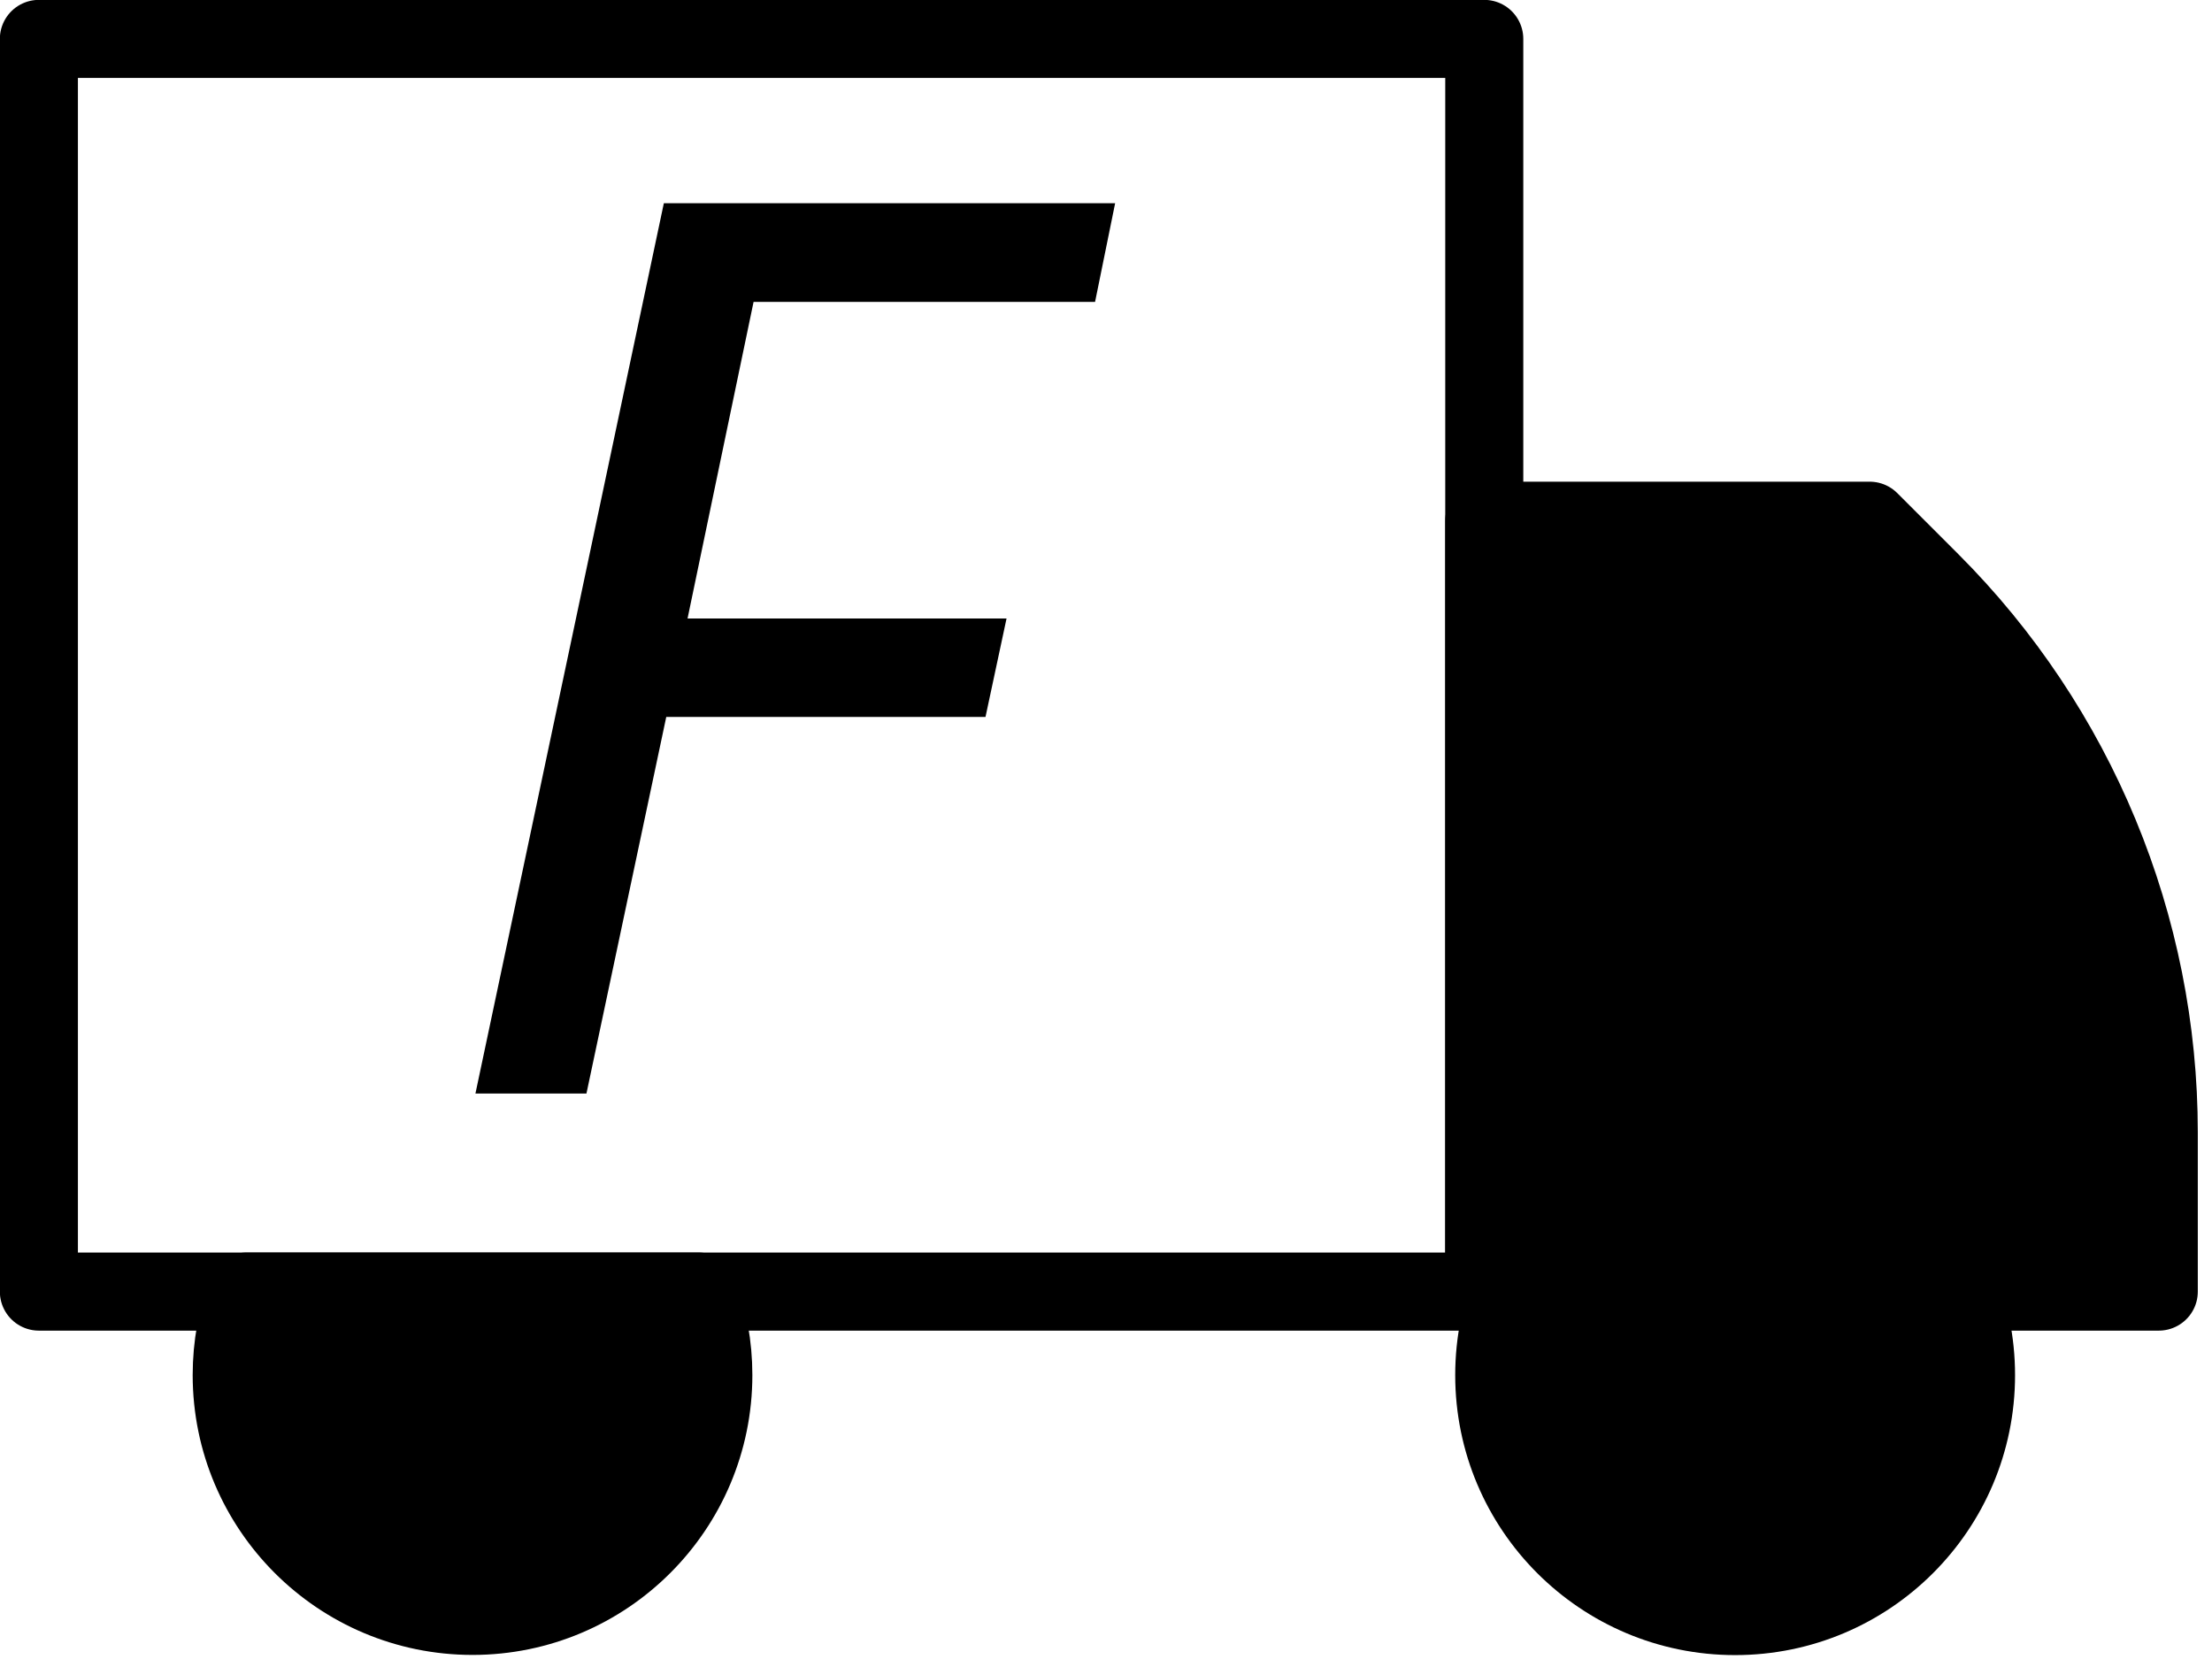
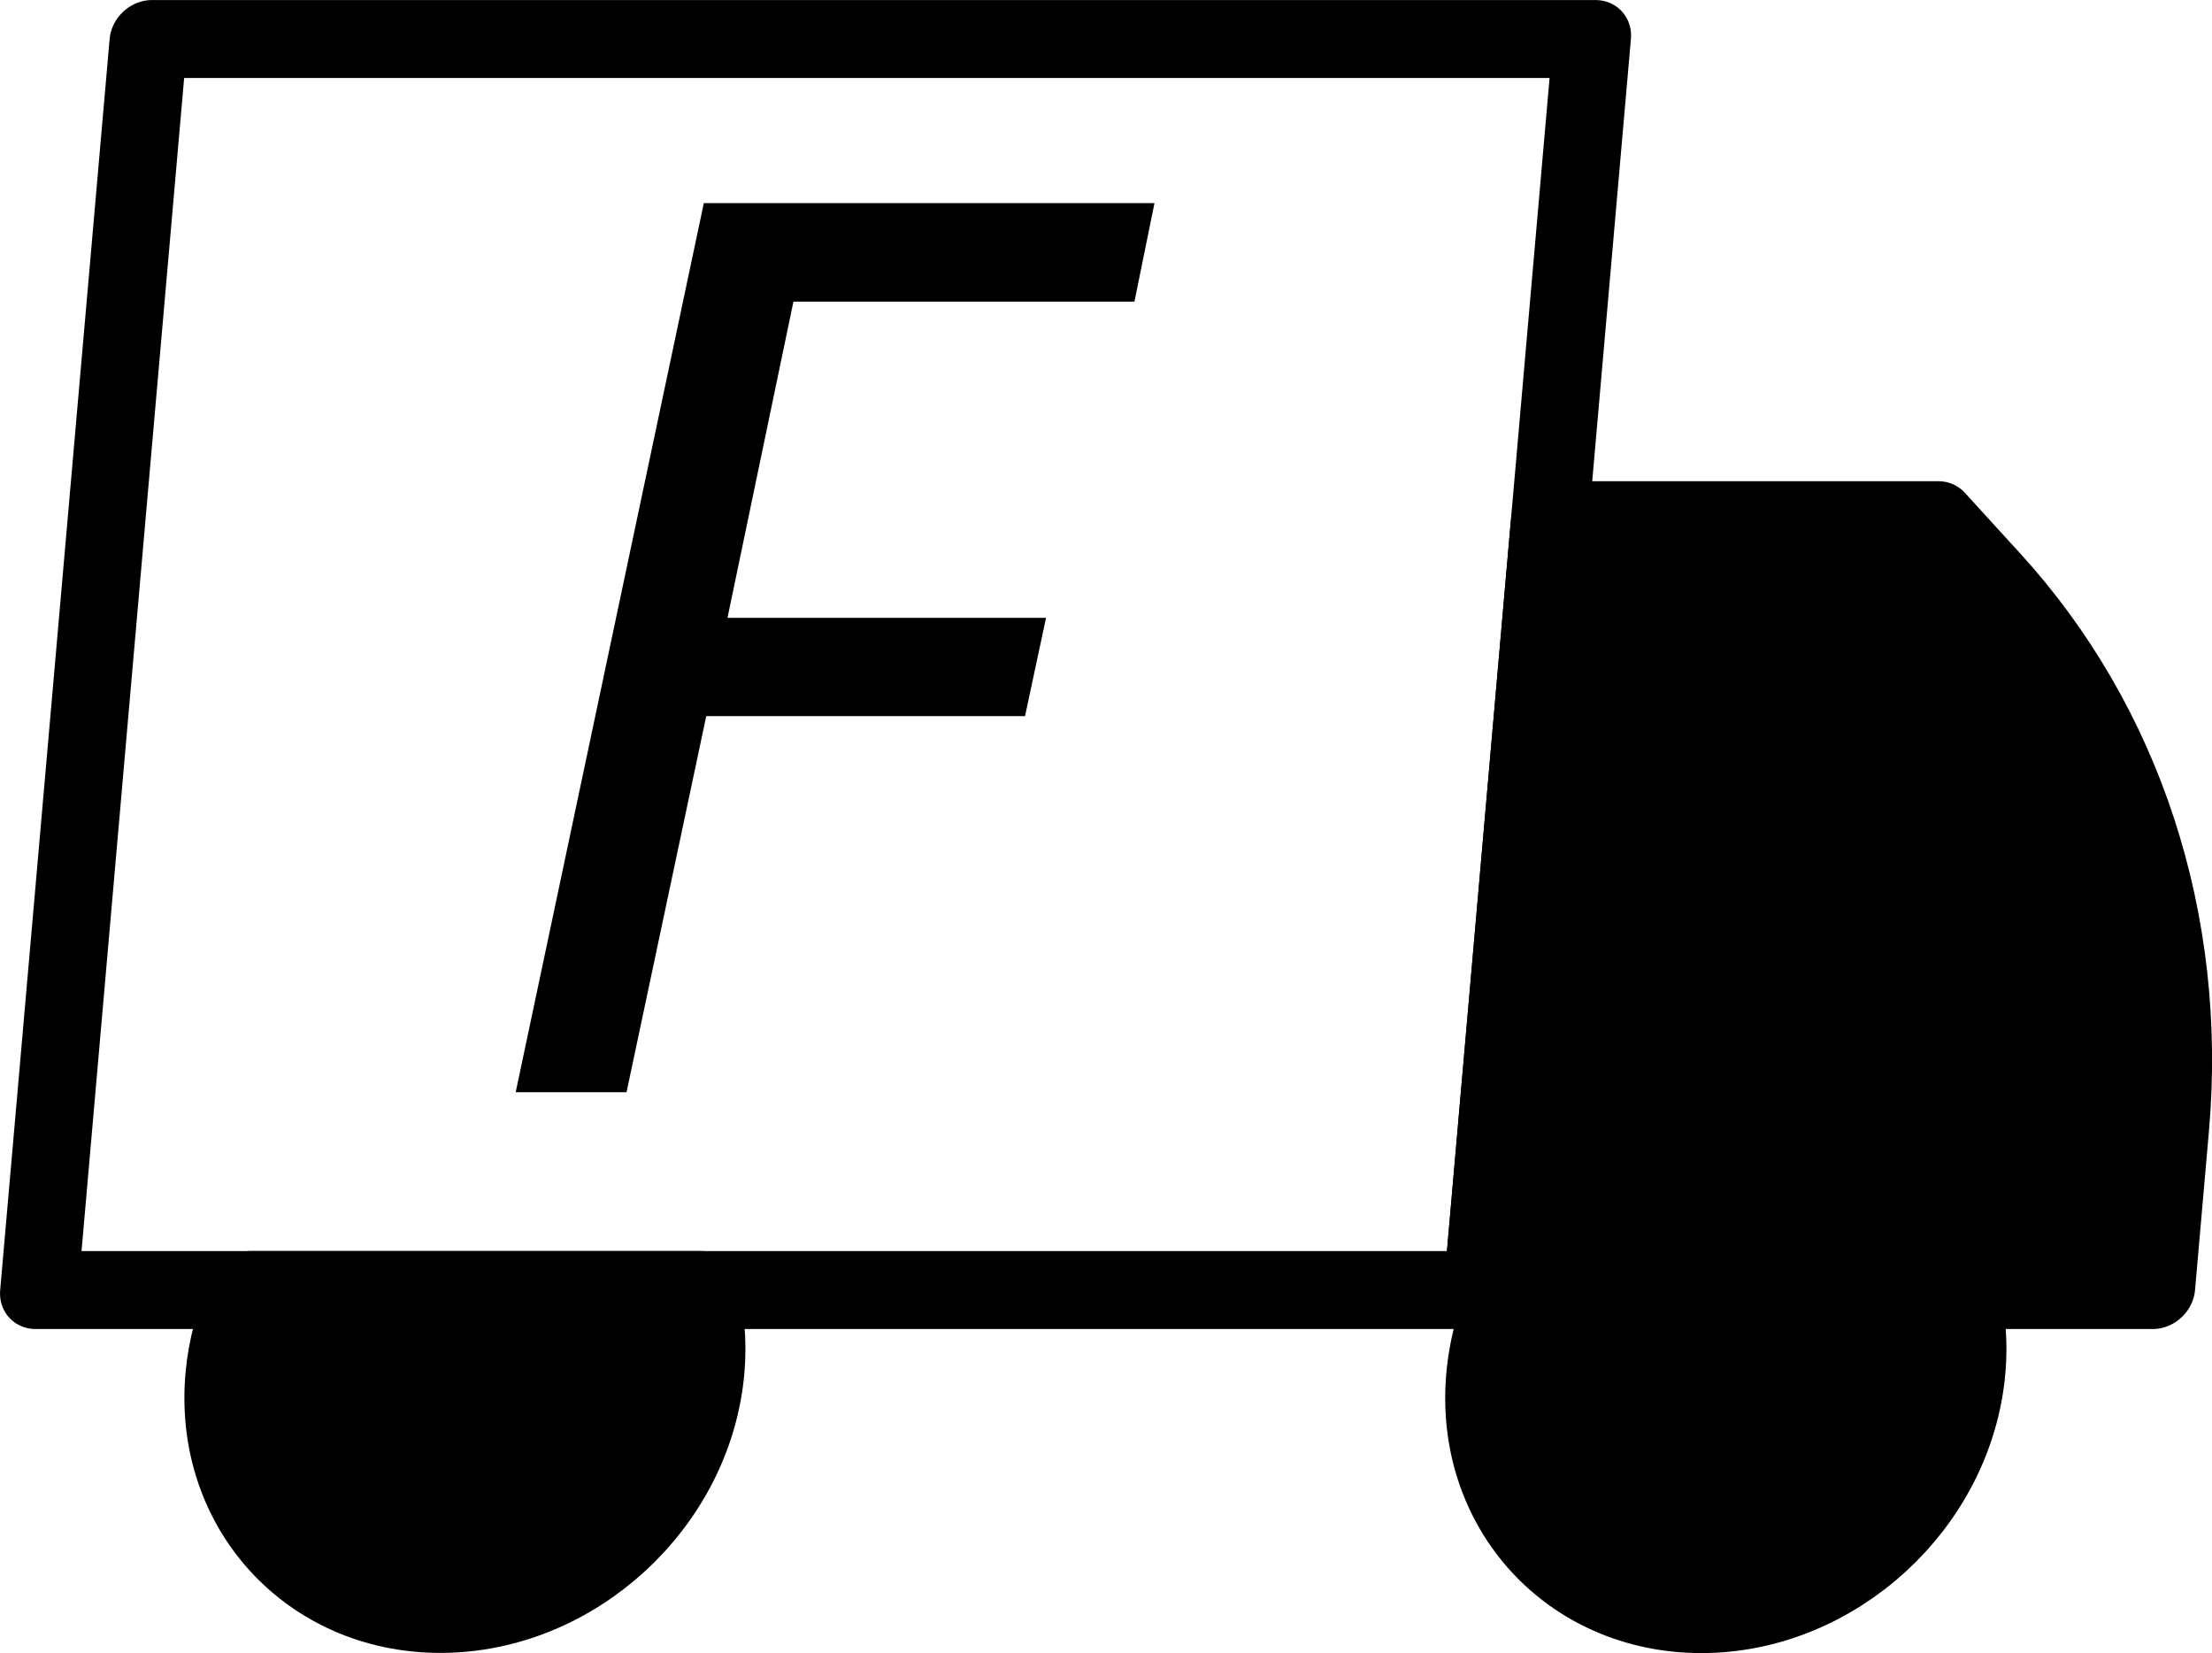
- <svg xmlns="http://www.w3.org/2000/svg" clip-rule="evenodd" fill-rule="evenodd" stroke-linecap="round" stroke-linejoin="round" version="1.1" viewBox="0 0 142 107" xml:space="preserve">
-   <g transform="translate(-611.05 -463.5)">
-     <g transform="translate(194.56 171.38)">
-       <g transform="matrix(6.1858 0 0 6.1858 412.8 276.06)">
+ <svg xmlns="http://www.w3.org/2000/svg" width="142.2" height="106.25" clip-rule="evenodd" fill-rule="evenodd" stroke-linecap="round" stroke-linejoin="round" version="1.1" viewBox="0 0 142.2 106.25" xml:space="preserve">
+   <g transform="translate(-608.42 -463.49)">
+     <g transform="translate(194.56,171.38)">
+       <g transform="matrix(6.1858 0 -.54119 6.1858 418.85 276.06)">
        <rect x="1" y="3" width="15" height="13" fill="none" stroke="#000" stroke-width=".81px" />
      </g>
      <g transform="matrix(.99364 0 0 .99364 187.45 226.35)">
-         <text x="257.924px" y="136.834px" font-family="'FanwoodText-Italic', 'Fanwood Text'" font-size="80.539px" font-style="italic">F</text>
+         <text x="257.924" y="136.834" font-family="FanwoodText-Italic, 'Fanwood Text'" font-size="80.539px" font-style="italic">F</text>
      </g>
-       <g transform="matrix(6.1858 0 0 6.1858 412.8 276.06)">
-         <path d="m16 8h4l0.633 0.633c1.515 1.515 2.367 3.571 2.367 5.715v1.652h-7v-8z" fill-rule="nonzero" stroke="#000" stroke-width=".81px" />
+       <g transform="matrix(6.1858 0 -.54119 6.1858 418.85 276.06)">
+         <path d="m16 8h4l0.633 0.633c1.515 1.515 2.367 3.571 2.367 5.715v1.652h-7z" fill-rule="nonzero" stroke="#000" stroke-width=".81px" />
      </g>
-       <g transform="matrix(3.8821 0 0 3.8821 11.403 219.6)">
+       <g transform="matrix(3.8821 0 -.33964 3.8821 22.395 219.6)">
        <rect x="130.32" y="29.096" width="5.436" height="4.157" />
      </g>
-       <g transform="translate(193.3 93.545)">
-         <path d="m268.03 281.48c0.62 1.672 0.958 3.48 0.958 5.366 0 8.535-6.929 15.465-15.464 15.465s-15.465-6.93-15.465-15.465c0-1.886 0.339-3.694 0.958-5.366h29.013z" stroke="#000" stroke-width="5px" />
+       <g transform="matrix(1 0 -.087489 1 215.32 93.545)">
+         <path d="m268.03 281.48c0.62 1.672 0.958 3.48 0.958 5.366 0 8.535-6.929 15.465-15.464 15.465s-15.465-6.93-15.465-15.465c0-1.886 0.339-3.694 0.958-5.366z" stroke="#000" stroke-width="5px" />
      </g>
-       <g transform="matrix(6.1858 0 0 6.1858 413.44 265.96)">
+       <g transform="matrix(6.1858 0 -.54119 6.1858 420.38 265.96)">
        <circle cx="18.5" cy="18.5" r="2.5" stroke="#000" stroke-width=".81px" />
      </g>
    </g>
  </g>
</svg>
